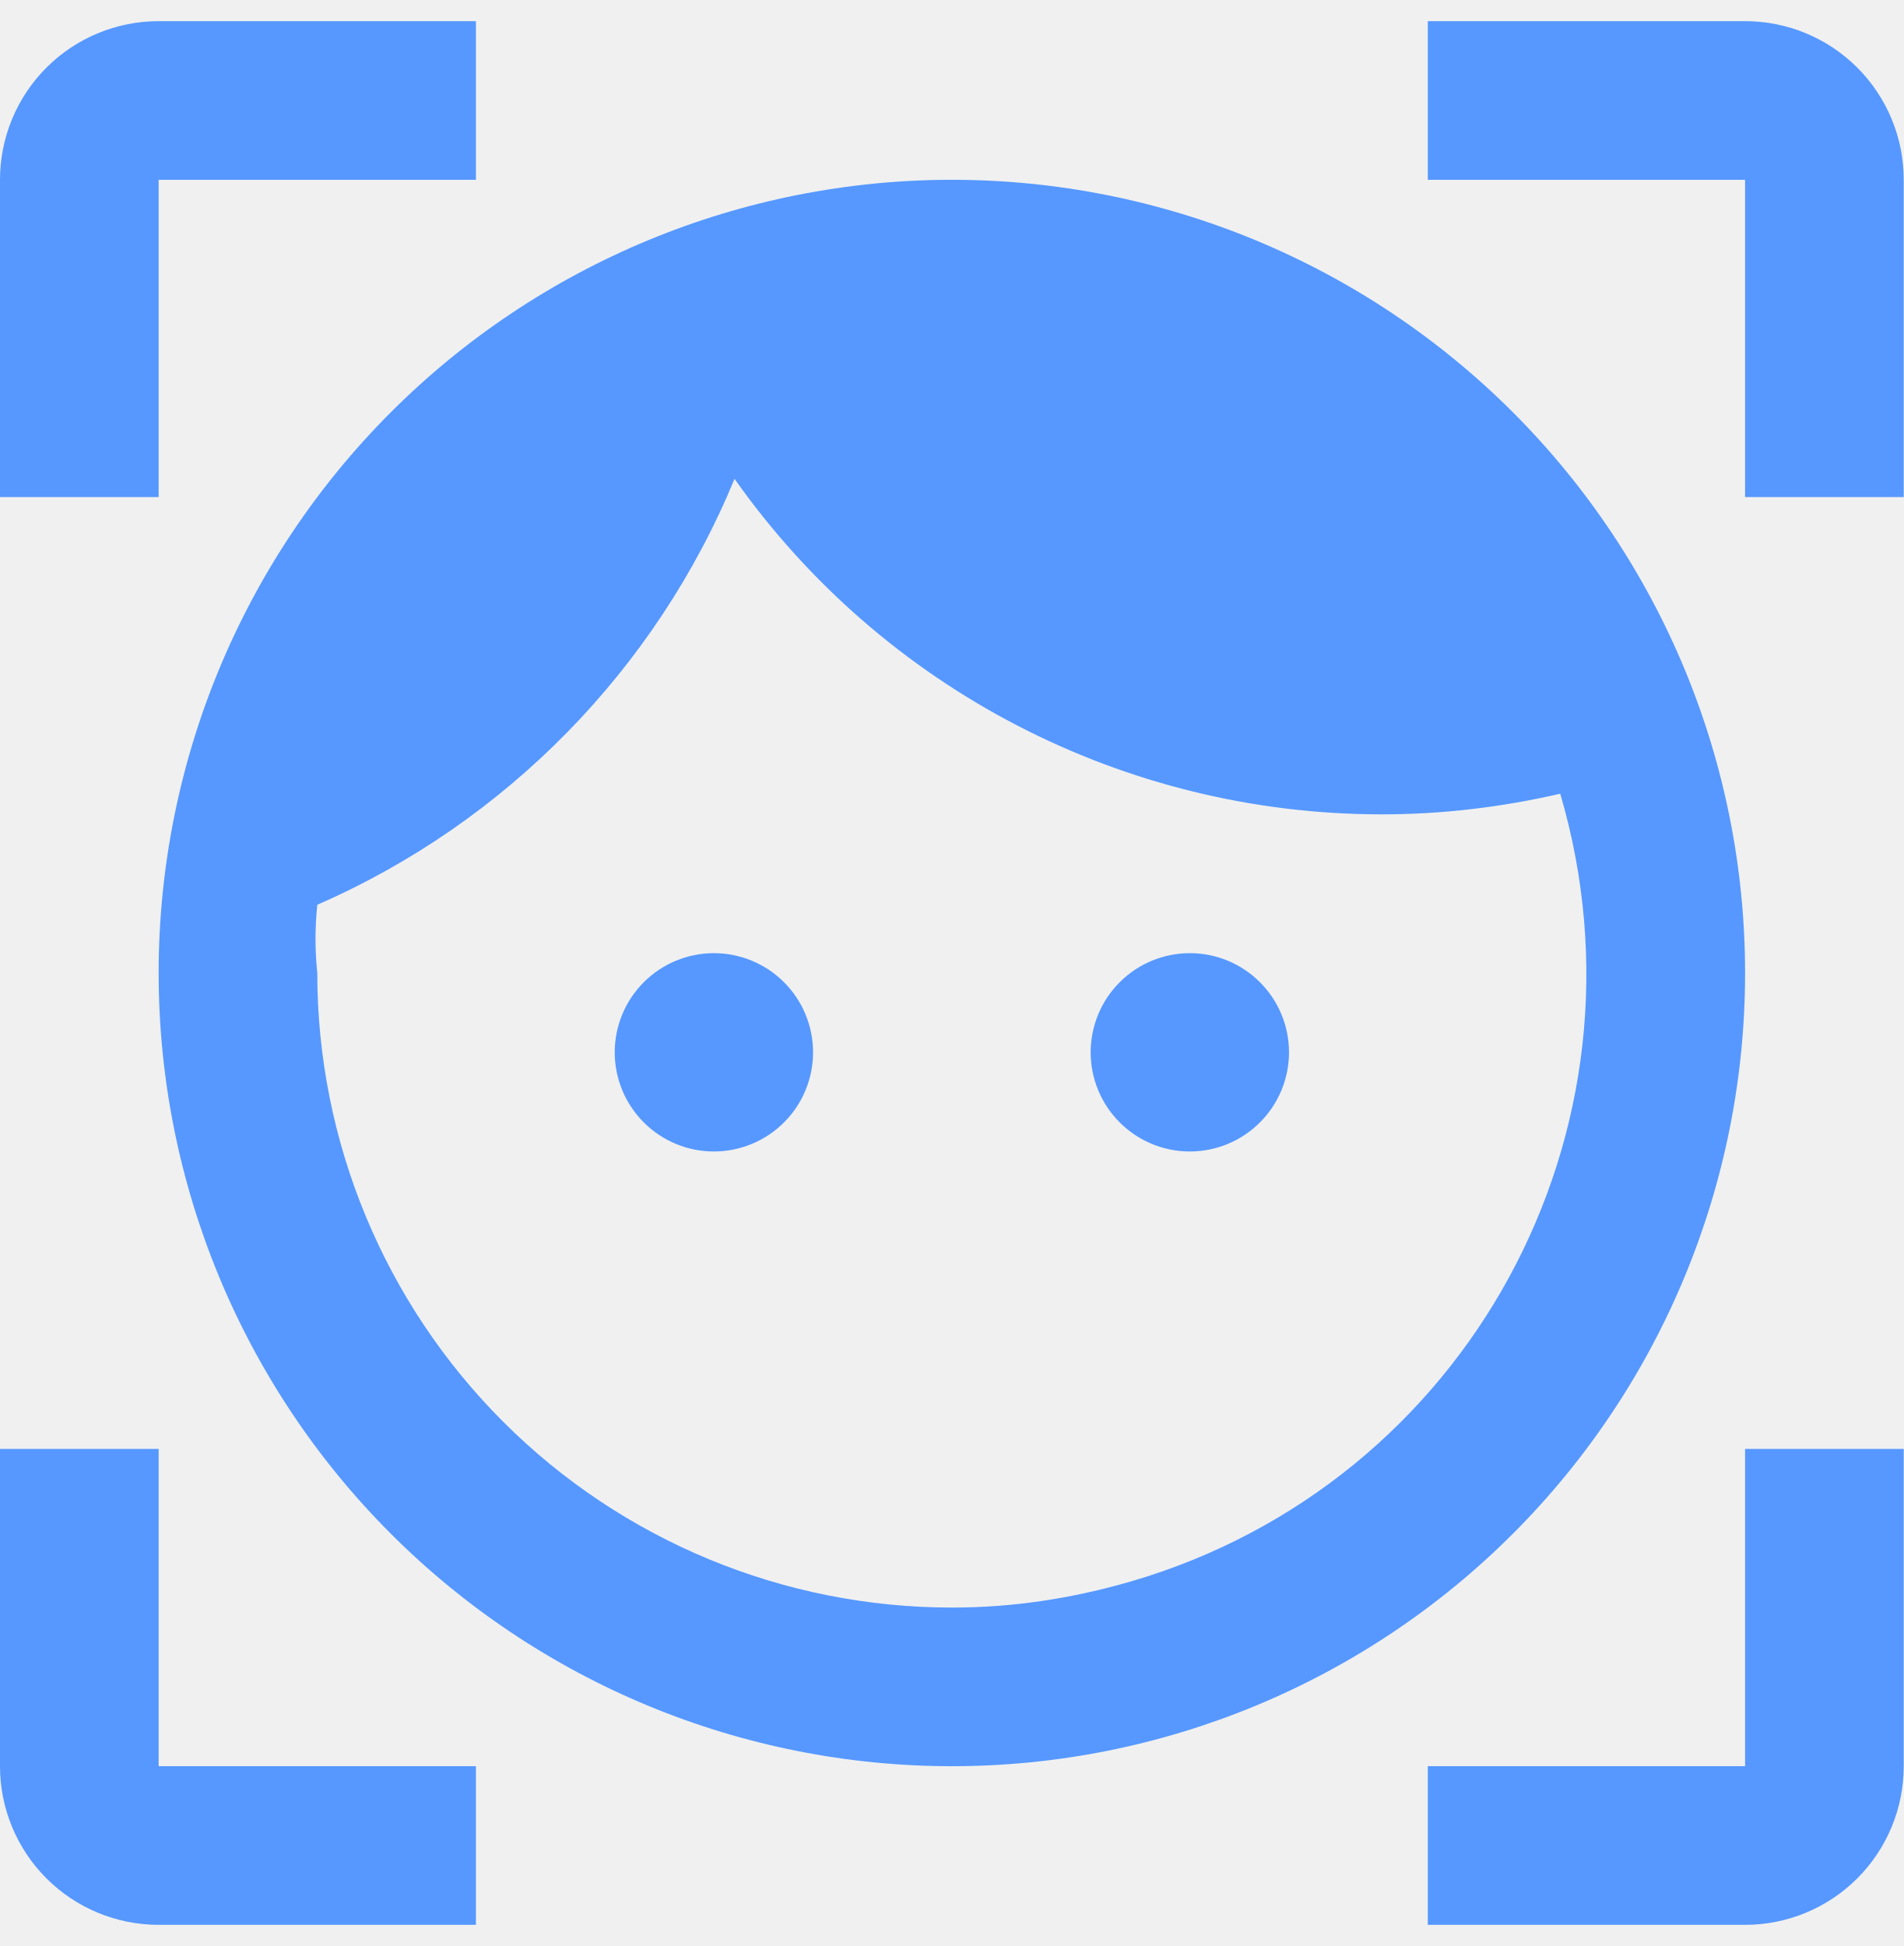
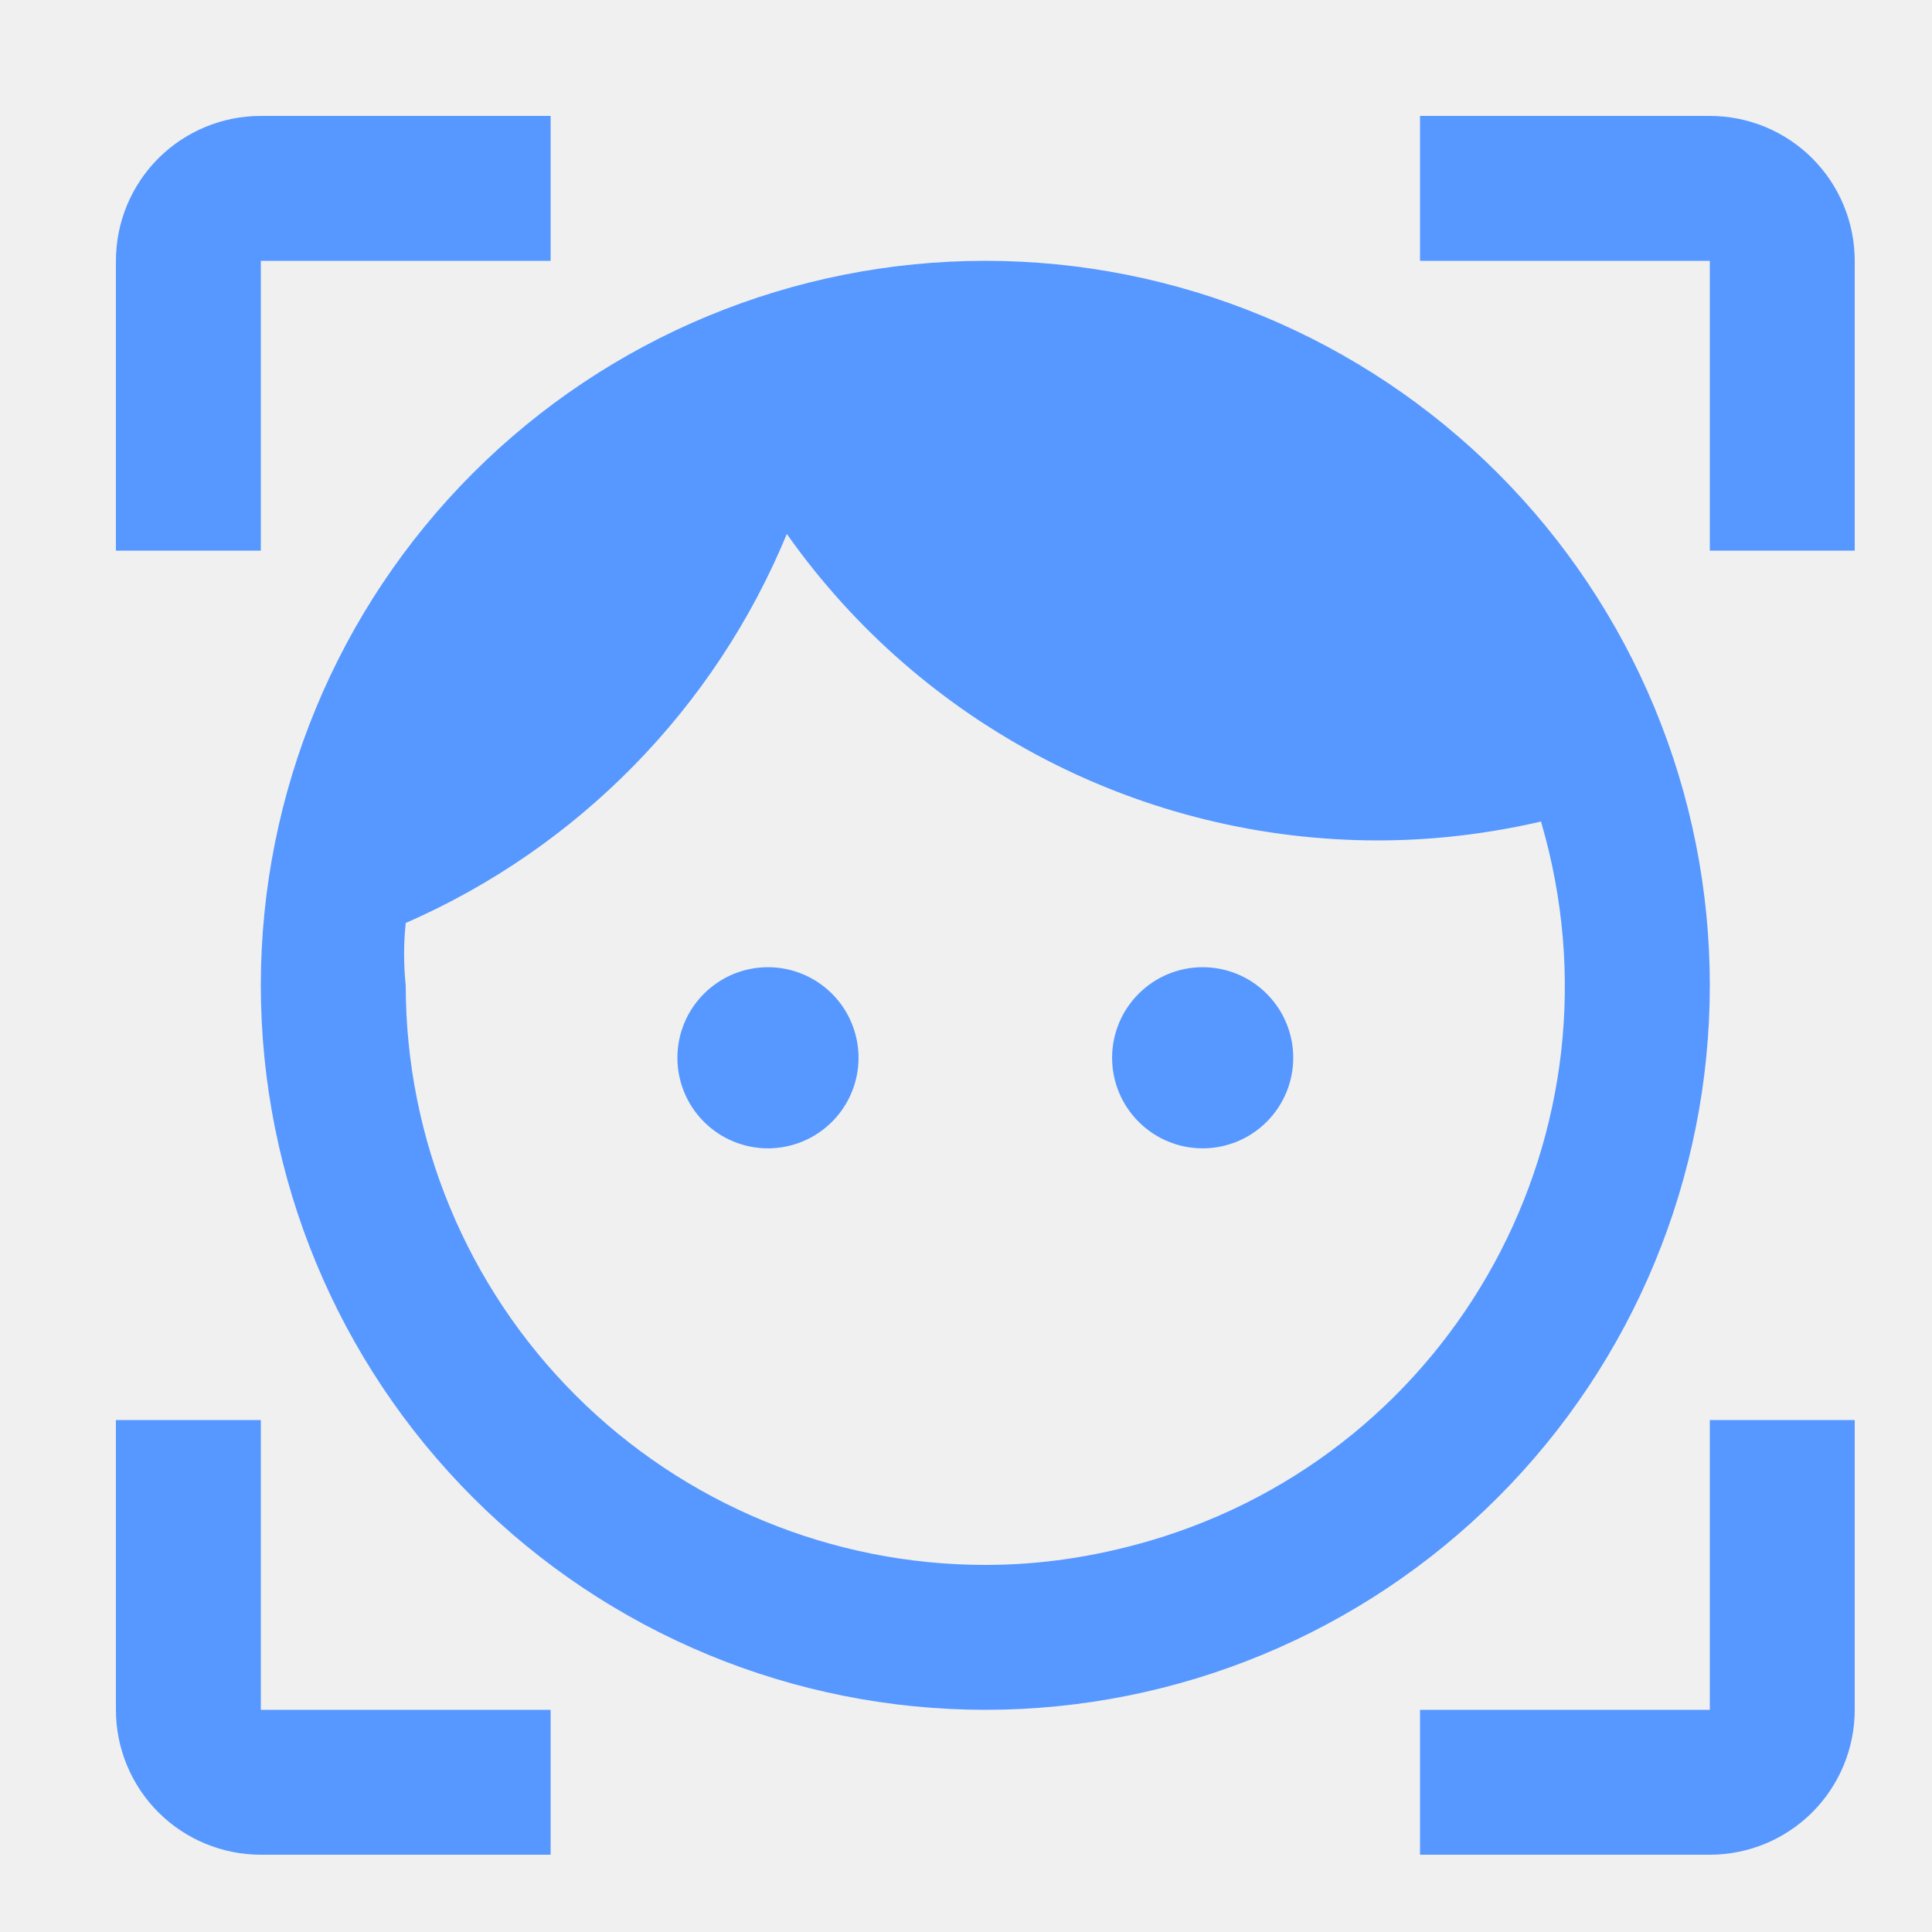
- <svg xmlns="http://www.w3.org/2000/svg" width="45" height="46" viewBox="0 0 45 46" fill="none">
-   <g clip-path="url(#clip0_933_7175)">
-     <path d="M16.875 22.531C16.253 22.531 15.657 22.778 15.218 23.218C14.778 23.657 14.531 24.253 14.531 24.875C14.531 25.497 14.778 26.093 15.218 26.532C15.657 26.972 16.253 27.219 16.875 27.219C17.183 27.219 17.488 27.158 17.772 27.04C18.056 26.923 18.315 26.75 18.532 26.532C18.75 26.315 18.923 26.056 19.04 25.772C19.158 25.488 19.219 25.183 19.219 24.875C19.219 24.567 19.158 24.262 19.04 23.978C18.923 23.694 18.75 23.435 18.532 23.218C18.315 23 18.056 22.827 17.772 22.71C17.488 22.592 17.183 22.531 16.875 22.531ZM28.125 22.531C27.503 22.531 26.907 22.778 26.468 23.218C26.028 23.657 25.781 24.253 25.781 24.875C25.781 25.497 26.028 26.093 26.468 26.532C26.907 26.972 27.503 27.219 28.125 27.219C28.747 27.219 29.343 26.972 29.782 26.532C30.222 26.093 30.469 25.497 30.469 24.875C30.469 24.253 30.222 23.657 29.782 23.218C29.343 22.778 28.747 22.531 28.125 22.531ZM22.5 4.25C20.038 4.25 17.599 4.735 15.325 5.677C13.05 6.62 10.983 8.001 9.242 9.742C5.725 13.258 3.75 18.027 3.75 23C3.75 27.973 5.725 32.742 9.242 36.258C10.983 37.999 13.05 39.38 15.325 40.323C17.599 41.265 20.038 41.75 22.5 41.75C27.473 41.75 32.242 39.775 35.758 36.258C39.275 32.742 41.25 27.973 41.25 23C41.25 20.538 40.765 18.099 39.823 15.825C38.88 13.55 37.499 11.483 35.758 9.742C34.017 8.001 31.95 6.62 29.675 5.677C27.401 4.735 24.962 4.25 22.5 4.25ZM22.5 38C18.522 38 14.706 36.42 11.893 33.607C9.08 30.794 7.5 26.978 7.5 23C7.444 22.456 7.444 21.931 7.5 21.387C11.963 19.438 15.506 15.819 17.363 11.319C20.869 16.288 26.569 19.25 32.663 19.25C34.087 19.25 35.494 19.081 36.881 18.762C39.225 26.75 34.688 35.056 26.738 37.381C25.312 37.794 23.925 38 22.5 38ZM0 4.25C0 3.255 0.395 2.302 1.098 1.598C1.802 0.895 2.755 0.5 3.75 0.5L11.25 0.5V4.25H3.75V11.75H0V4.25ZM45 41.75C45 42.745 44.605 43.698 43.902 44.402C43.198 45.105 42.245 45.5 41.25 45.5H33.75V41.75H41.25V34.25H45V41.75ZM3.75 45.5C2.755 45.5 1.802 45.105 1.098 44.402C0.395 43.698 0 42.745 0 41.75V34.25H3.75V41.75H11.25V45.5H3.75ZM41.25 0.5C42.245 0.5 43.198 0.895 43.902 1.598C44.605 2.302 45 3.255 45 4.25V11.75H41.25V4.25H33.75V0.5H41.25Z" fill="#5698FF" />
+ <svg xmlns="http://www.w3.org/2000/svg" width="50" height="50" viewBox="0 0 50 50" fill="none">
+   <g clip-path="url(#clip0_1576_19986)">
+     <path d="M19.875 25.031C19.253 25.031 18.657 25.278 18.218 25.718C17.778 26.157 17.531 26.753 17.531 27.375C17.531 27.997 17.778 28.593 18.218 29.032C18.657 29.472 19.253 29.719 19.875 29.719C20.183 29.719 20.488 29.658 20.772 29.54C21.056 29.423 21.315 29.25 21.532 29.032C21.75 28.815 21.923 28.556 22.04 28.272C22.158 27.988 22.219 27.683 22.219 27.375C22.219 27.067 22.158 26.762 22.04 26.478C21.923 26.194 21.75 25.935 21.532 25.718C21.315 25.5 21.056 25.327 20.772 25.21C20.488 25.092 20.183 25.031 19.875 25.031ZM31.125 25.031C30.503 25.031 29.907 25.278 29.468 25.718C29.028 26.157 28.781 26.753 28.781 27.375C28.781 27.997 29.028 28.593 29.468 29.032C29.907 29.472 30.503 29.719 31.125 29.719C31.747 29.719 32.343 29.472 32.782 29.032C33.222 28.593 33.469 27.997 33.469 27.375C33.469 26.753 33.222 26.157 32.782 25.718C32.343 25.278 31.747 25.031 31.125 25.031ZM25.5 6.75C23.038 6.75 20.599 7.235 18.325 8.177C16.05 9.12 13.983 10.501 12.242 12.242C8.725 15.758 6.75 20.527 6.75 25.5C6.75 30.473 8.725 35.242 12.242 38.758C13.983 40.499 16.05 41.88 18.325 42.823C20.599 43.765 23.038 44.25 25.5 44.25C30.473 44.25 35.242 42.275 38.758 38.758C42.275 35.242 44.25 30.473 44.25 25.5C44.25 23.038 43.765 20.599 42.823 18.325C41.88 16.05 40.499 13.983 38.758 12.242C37.017 10.501 34.95 9.12 32.675 8.177C30.401 7.235 27.962 6.75 25.5 6.75ZM25.5 40.5C21.522 40.5 17.706 38.92 14.893 36.107C12.08 33.294 10.5 29.478 10.5 25.5C10.444 24.956 10.444 24.431 10.5 23.887C14.963 21.938 18.506 18.319 20.363 13.819C23.869 18.788 29.569 21.75 35.663 21.75C37.087 21.75 38.494 21.581 39.881 21.262C42.225 29.25 37.688 37.556 29.738 39.881C28.312 40.294 26.925 40.5 25.5 40.5ZM3 6.75C3 5.755 3.395 4.802 4.098 4.098C4.802 3.395 5.755 3 6.75 3H14.25V6.75H6.75V14.25H3V6.75ZM48 44.25C48 45.245 47.605 46.198 46.902 46.902C46.198 47.605 45.245 48 44.25 48H36.75V44.25H44.25V36.75H48V44.25ZM6.75 48C5.755 48 4.802 47.605 4.098 46.902C3.395 46.198 3 45.245 3 44.25V36.75H6.75V44.25H14.25V48H6.75ZM44.25 3C45.245 3 46.198 3.395 46.902 4.098C47.605 4.802 48 5.755 48 6.75V14.25H44.25V6.75H36.75V3H44.25Z" fill="#5698FF" />
  </g>
  <defs>
-     <clipPath id="clip0_933_7175">
-       <rect width="45" height="45" fill="white" transform="translate(0 0.5)" />
+     <clipPath id="clip0_1576_19986">
+       <rect width="45" height="45" fill="white" transform="translate(3 3)" />
    </clipPath>
  </defs>
</svg>
